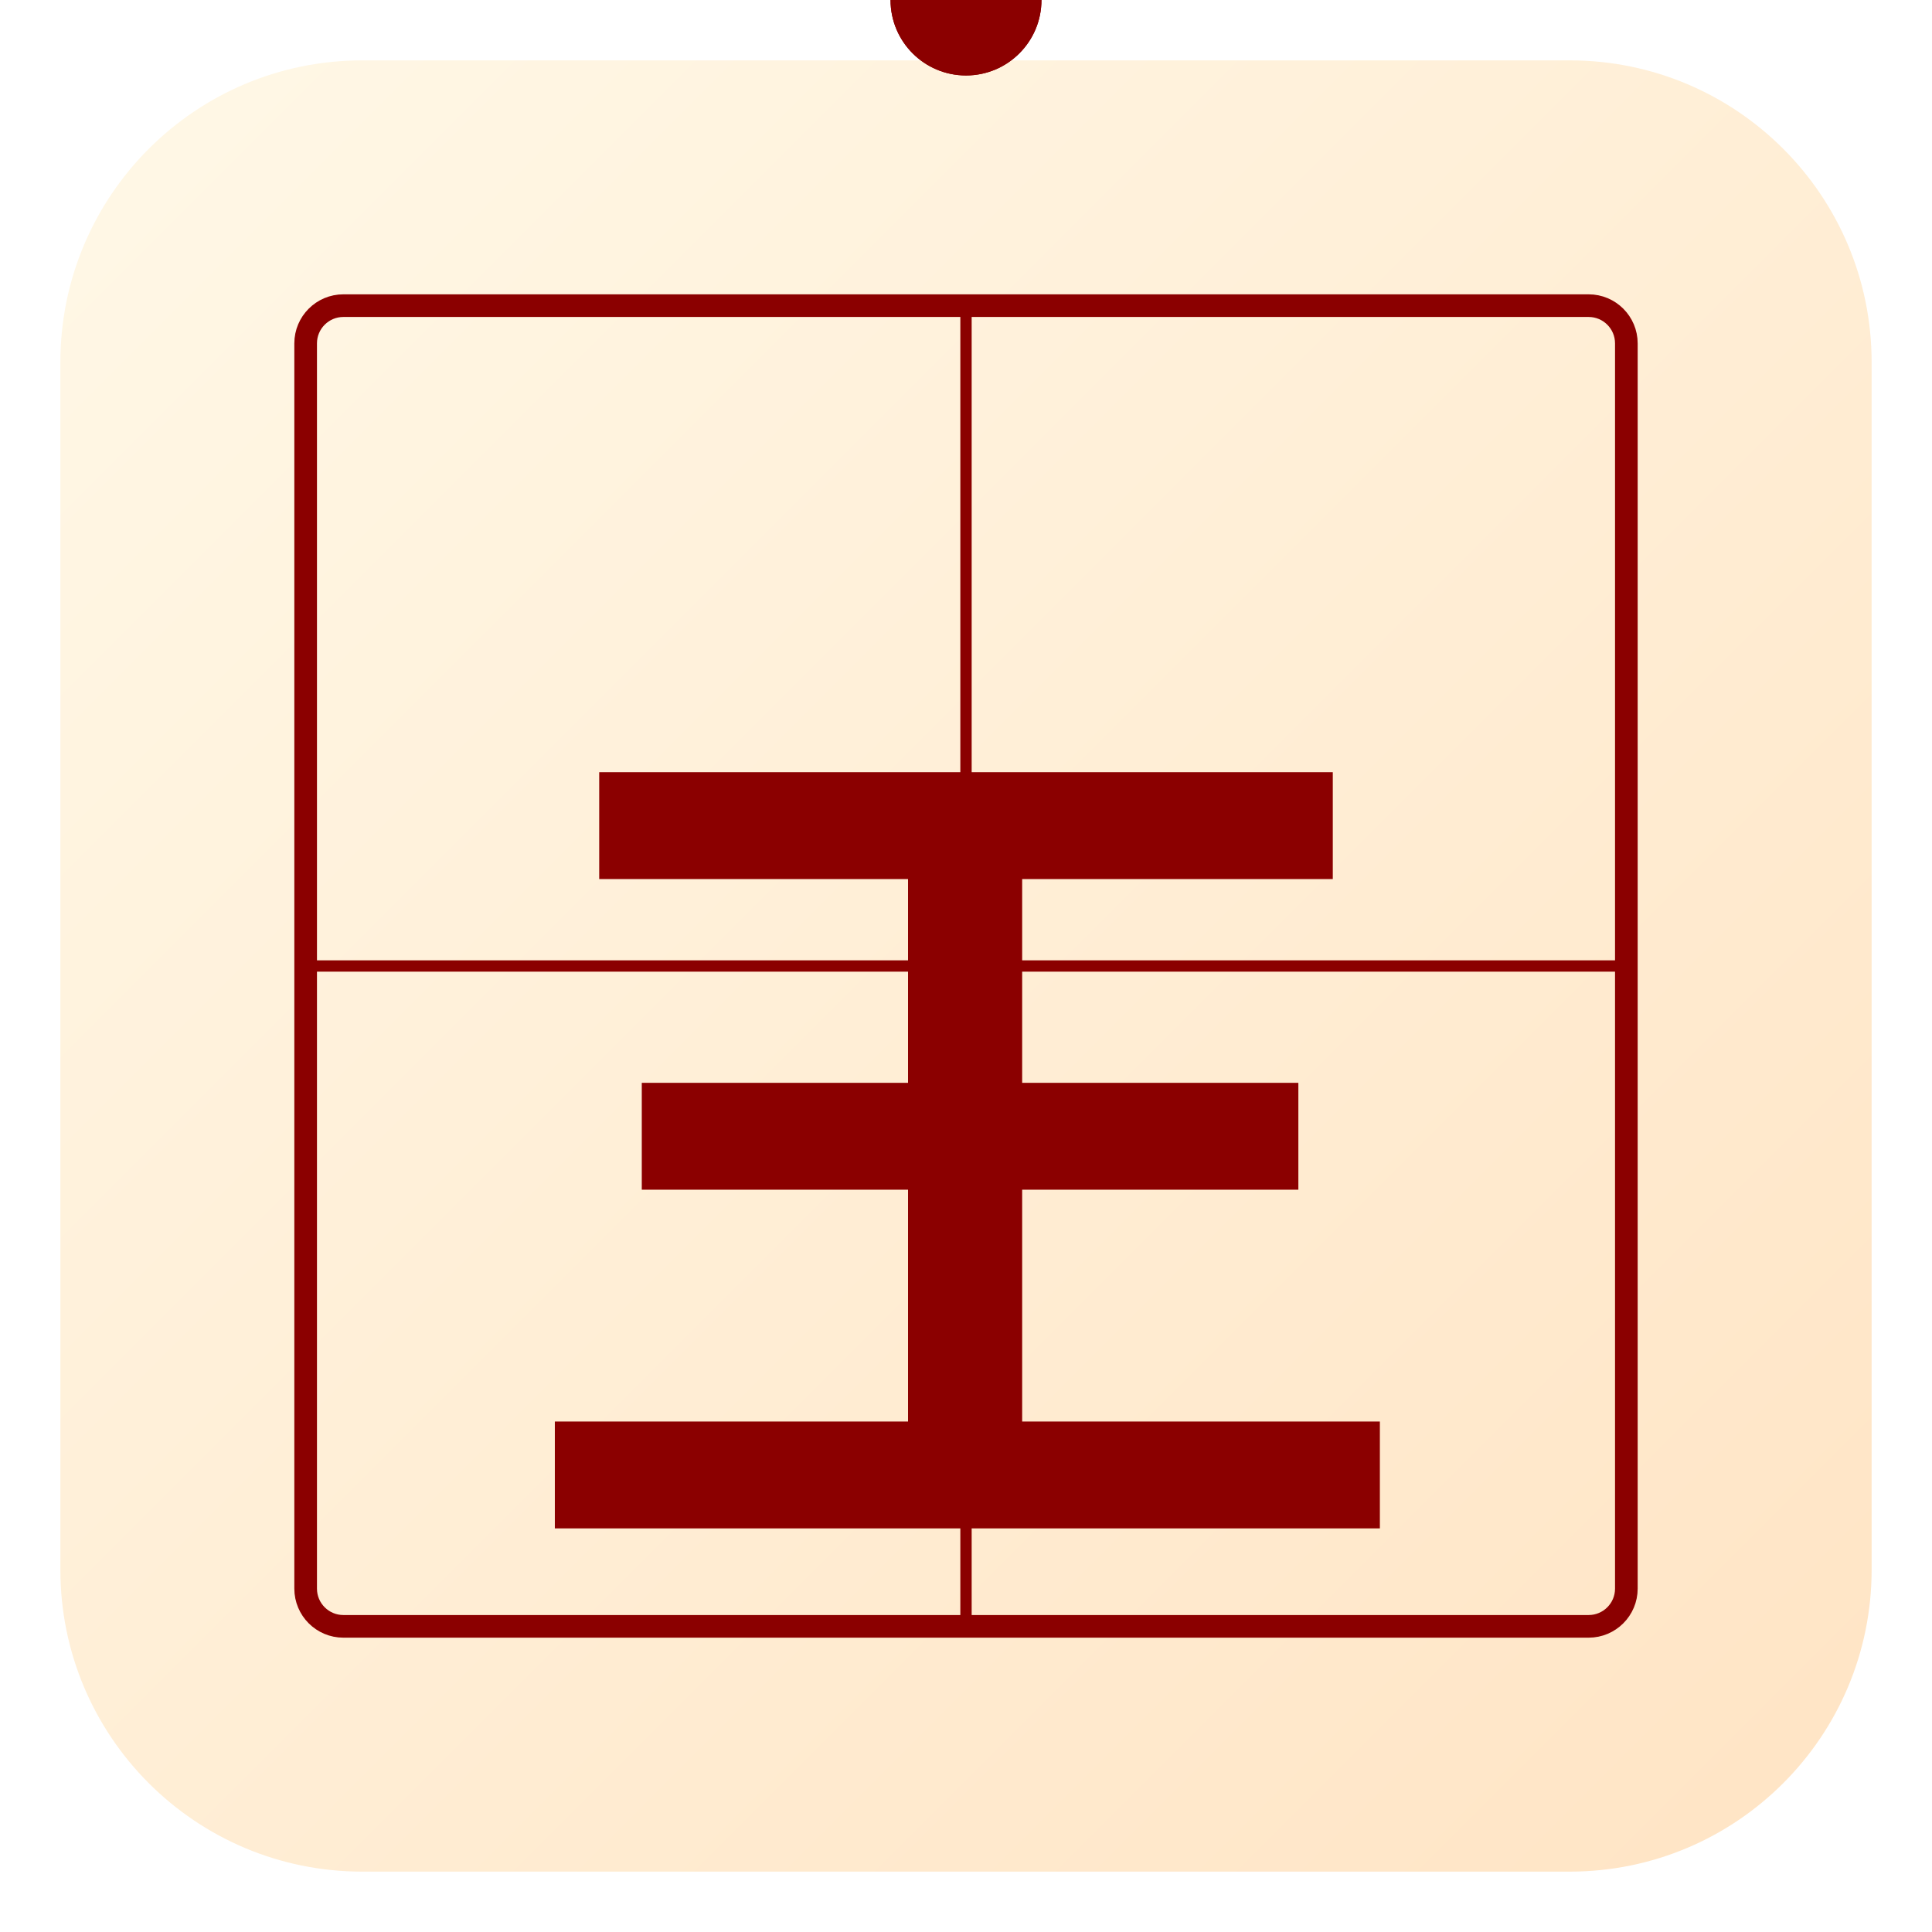
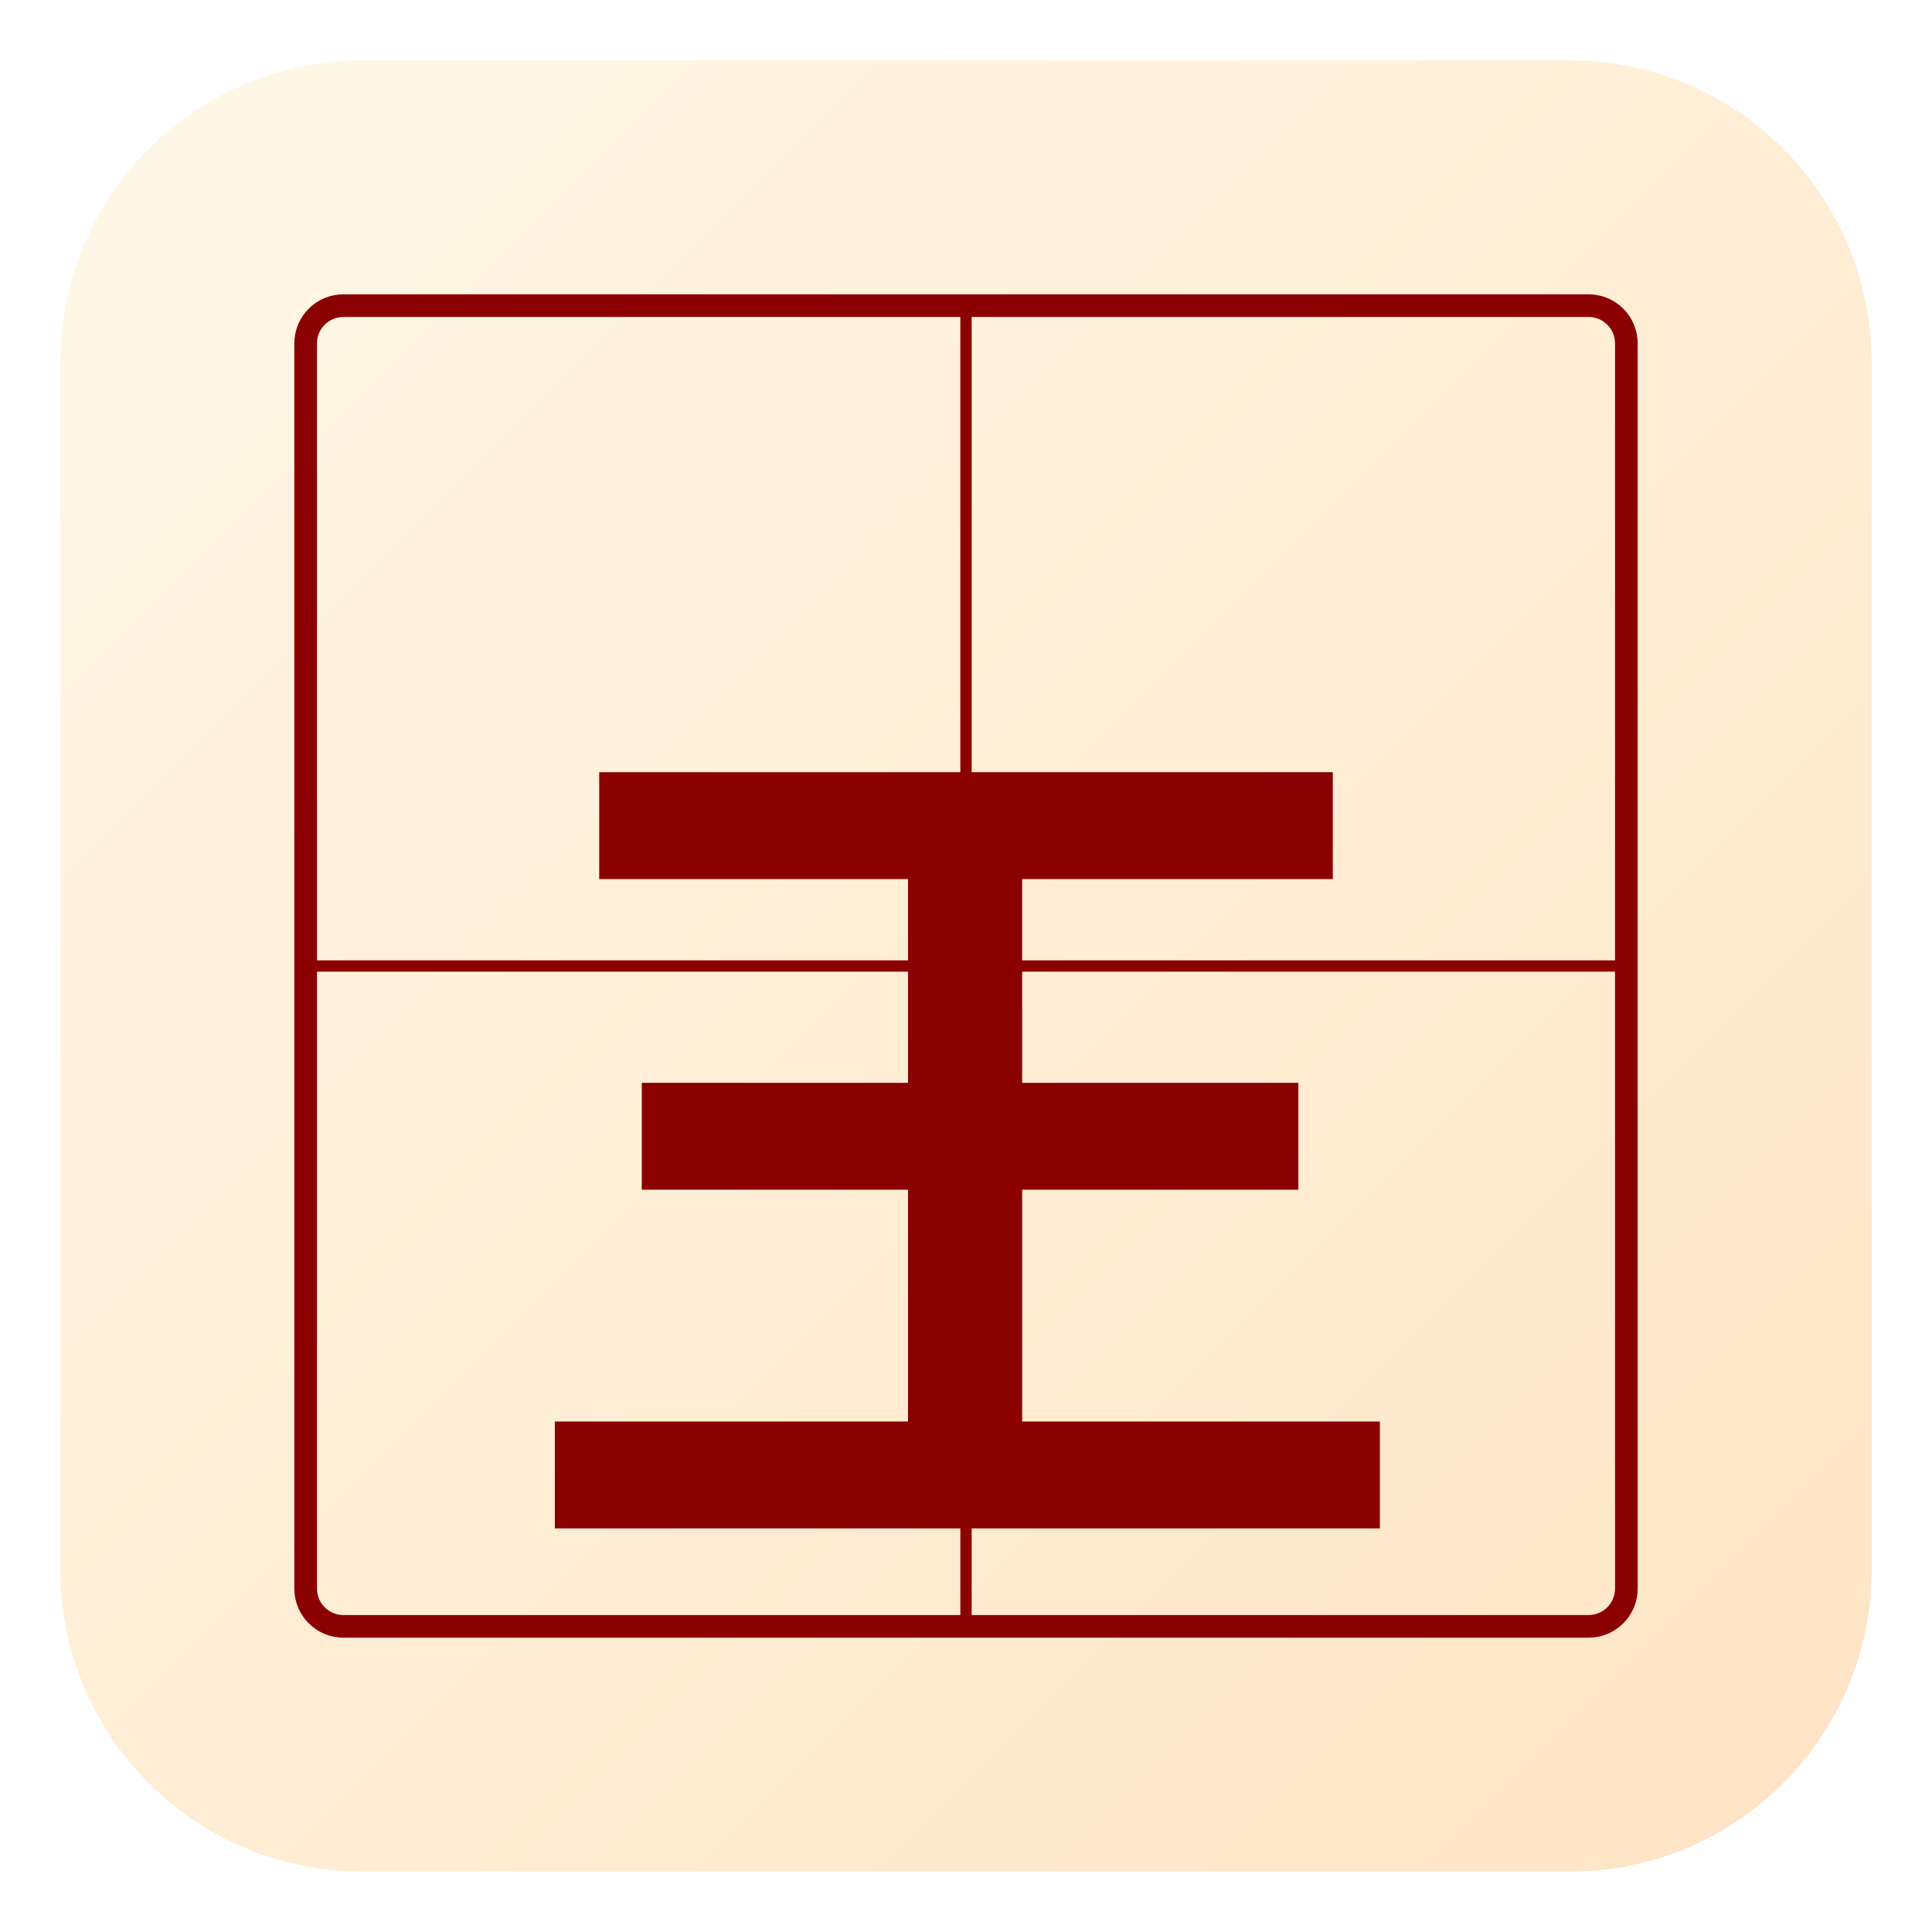
<svg xmlns="http://www.w3.org/2000/svg" width="1024" height="1024" viewBox="0 0 1024 1024">
  <defs>
    <linearGradient id="bg" x1="0%" y1="0%" x2="100%" y2="100%">
      <stop offset="0%" style="stop-color:#FFF8E7" />
      <stop offset="100%" style="stop-color:#FFE4C4" />
    </linearGradient>
  </defs>
  <rect x="32" y="32" width="960" height="960" rx="160" ry="160" fill="url(#bg)" />
  <rect x="162" y="162" width="700" height="700" rx="20" ry="20" fill="none" stroke="#8B0000" stroke-width="12" />
  <line x1="512" y1="162" x2="512" y2="862" stroke="#8B0000" stroke-width="6" />
  <line x1="162" y1="512" x2="862" y2="512" stroke="#8B0000" stroke-width="6" />
  <text x="512" y="620" font-family="STKaiti, KaiTi, serif" font-size="480" font-weight="bold" fill="#8B0000" text-anchor="middle" dominant-baseline="middle">王</text>
-   <circle cx="512" y="100" r="40" fill="#8B0000" />
-   <circle cx="512" y="924" r="40" fill="#8B0000" />
</svg>
